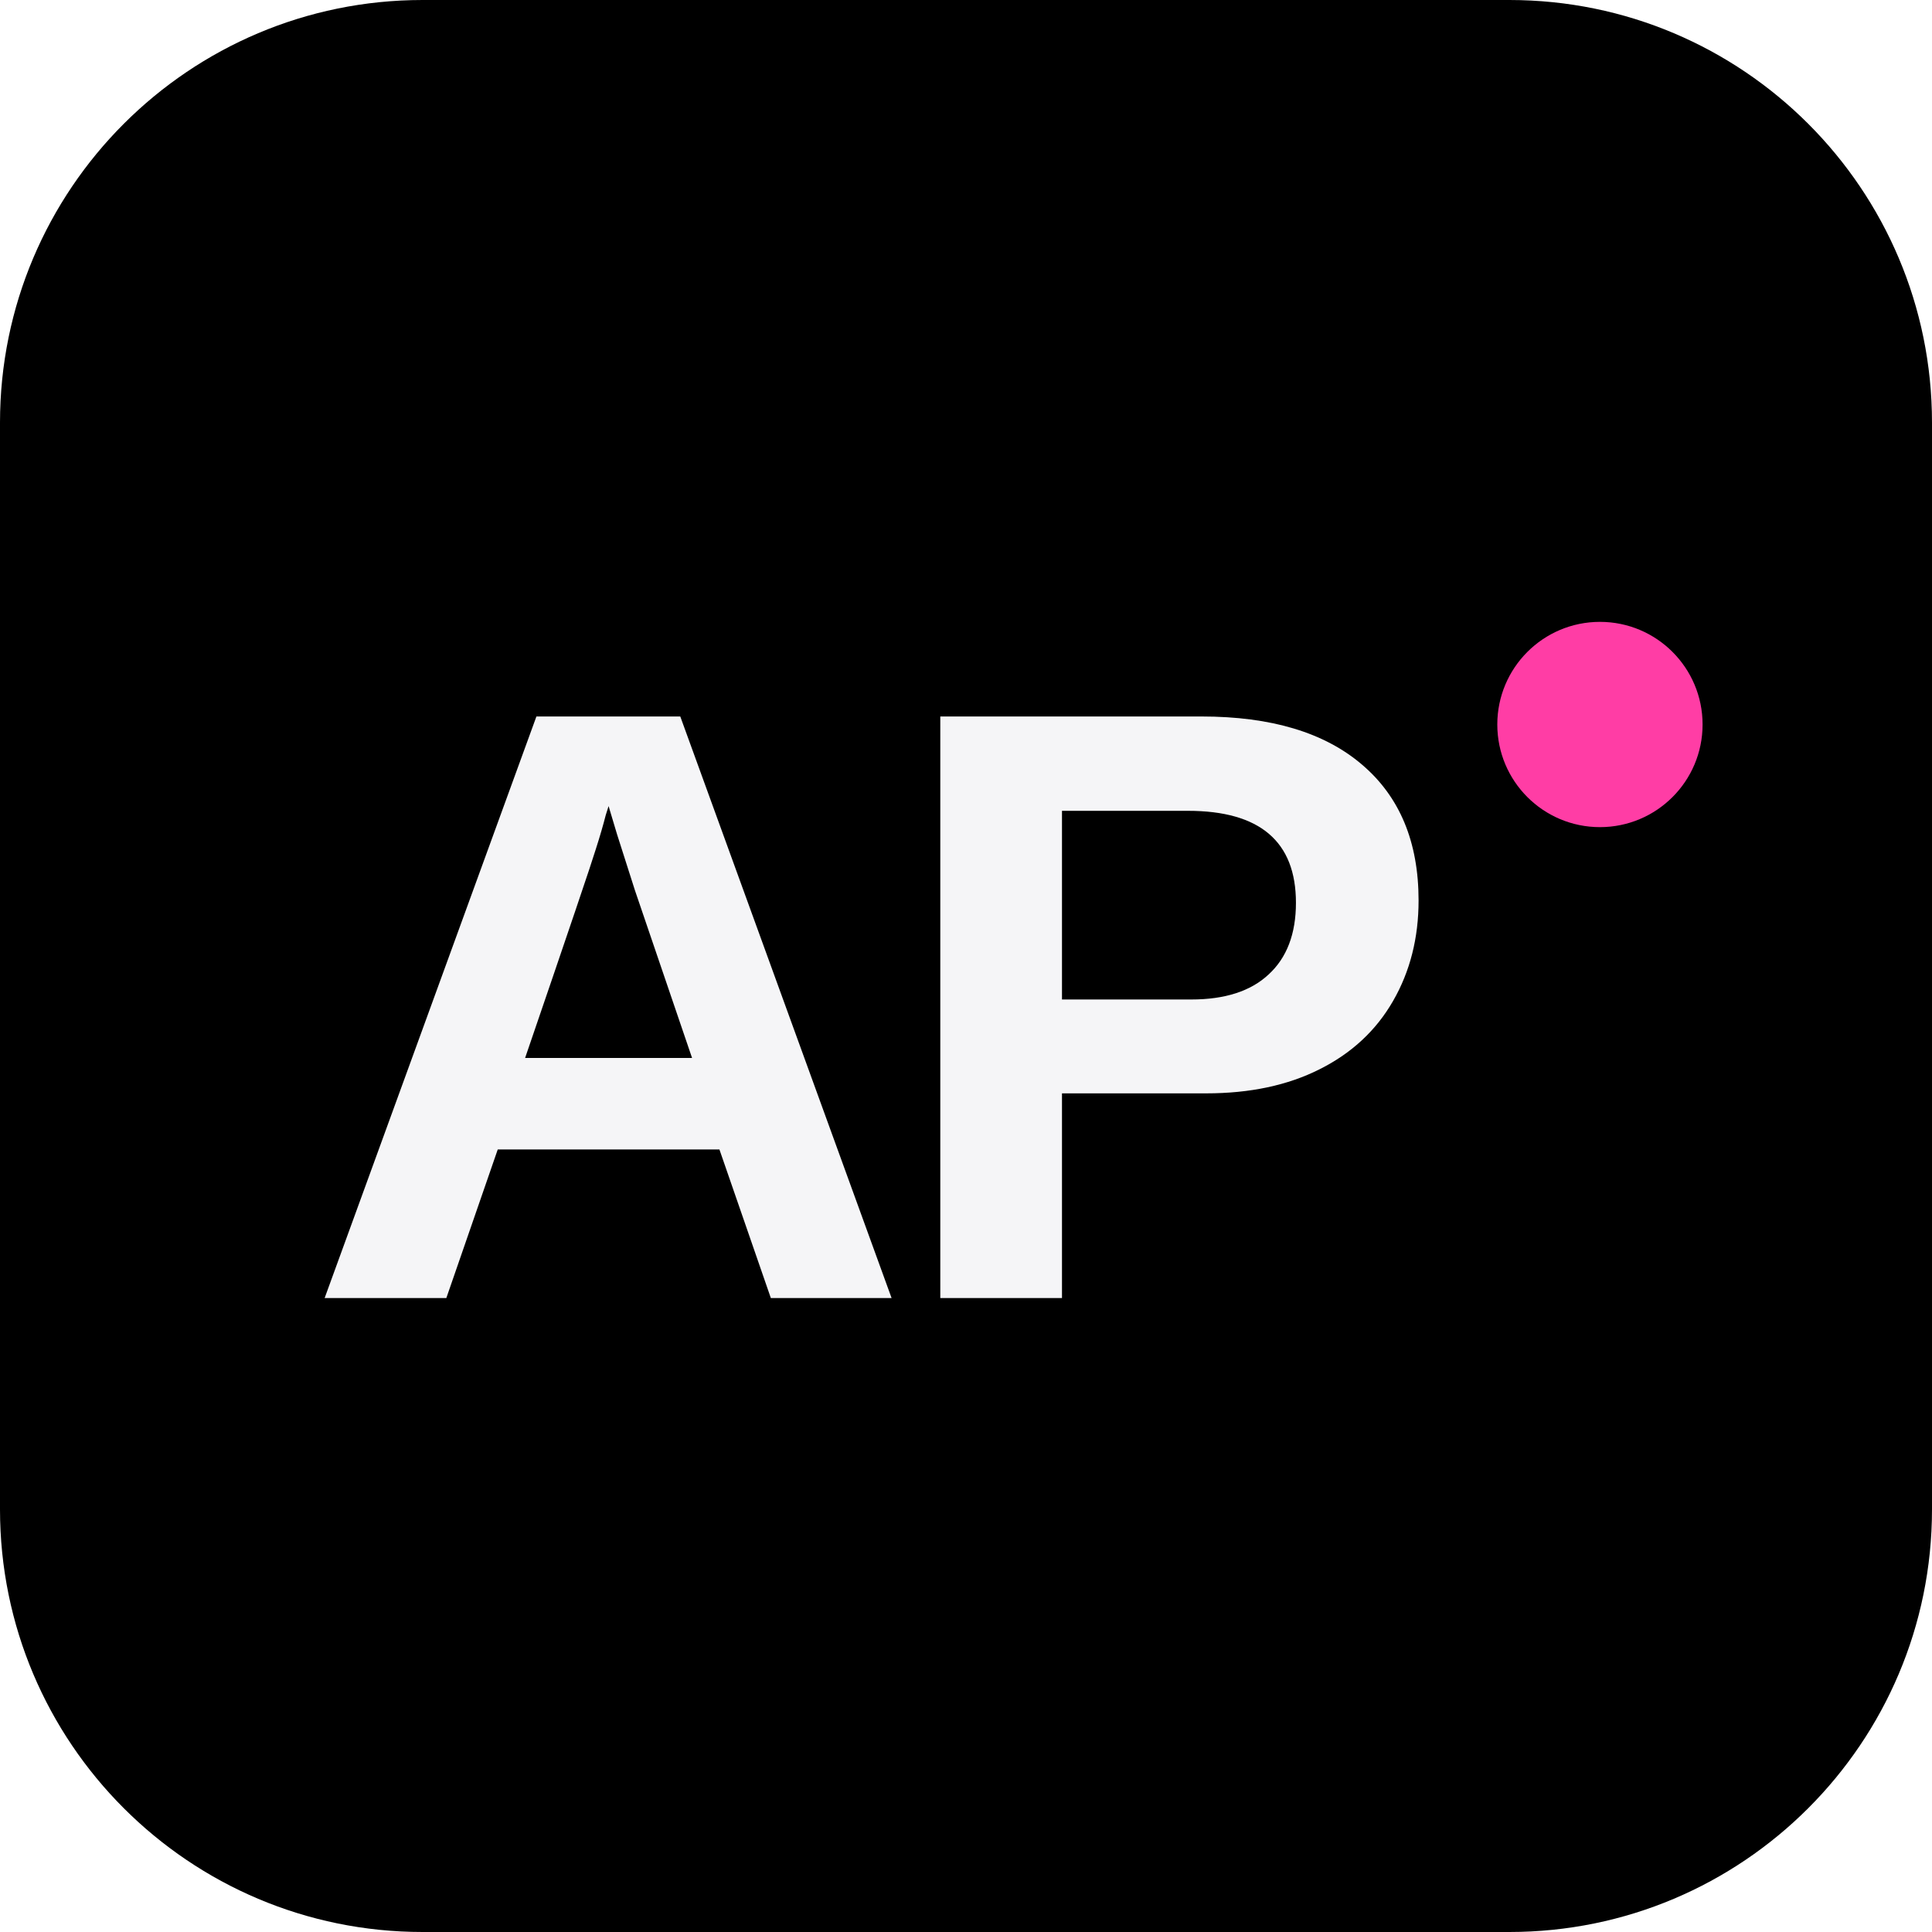
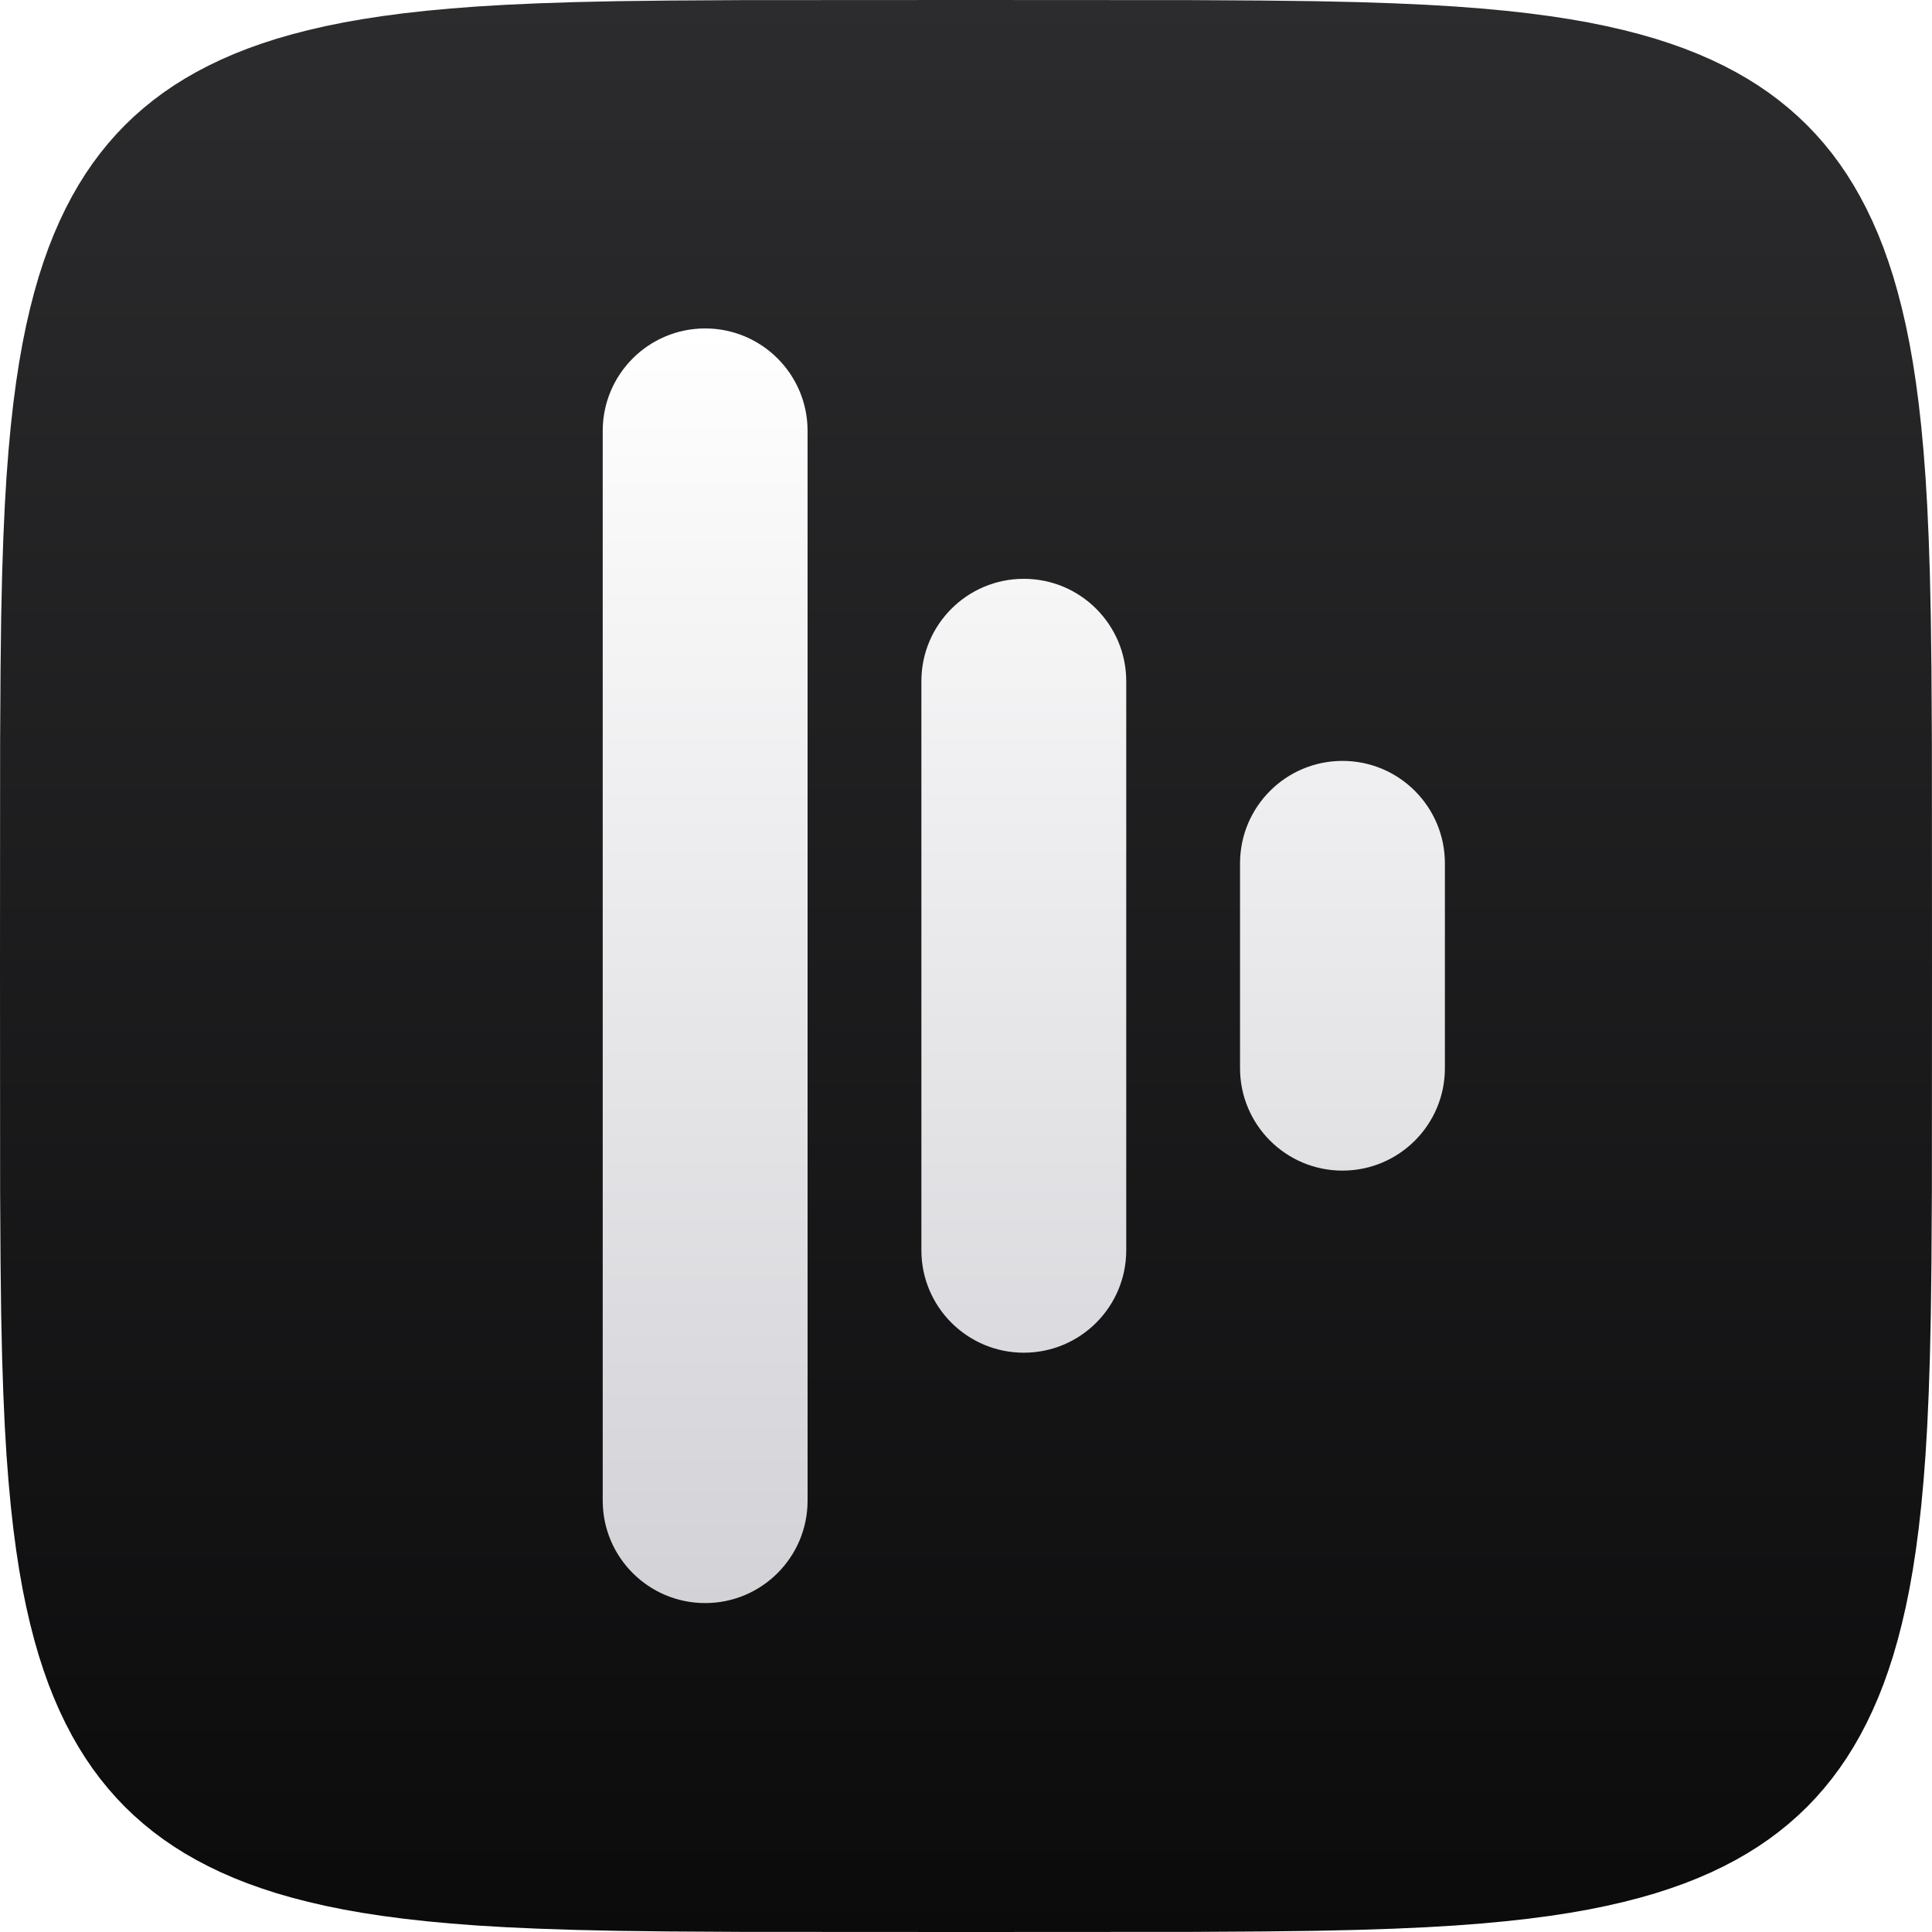
<svg xmlns="http://www.w3.org/2000/svg" viewBox="0 0 64 64">
-   <rect width="64" height="64" rx="14" fill="#000" />
-   <text x="29" y="43" text-anchor="middle" font-family="Arial Black, Arial, sans-serif" font-weight="900" font-size="28" fill="#F5F5F7" letter-spacing="-1">AP</text>
-   <circle cx="53" cy="24" r="3.4" fill="#FF3DA5" />
+   <defs>
+     <linearGradient id="t" x1="0" y1="0" x2="0" y2="1">
+       <stop offset="0" stop-color="#2C2C2E" />
+       <stop offset="1" stop-color="#0B0B0C" />
+     </linearGradient>
+     <linearGradient id="m" gradientUnits="userSpaceOnUse" x1="0" y1="0" x2="0" y2="56">
+       <stop offset="0" stop-color="#FFFFFF" />
+       <stop offset="1" stop-color="#D2D2D7" />
+     </linearGradient>
+   </defs>
+   <path d="M64 32 L63.996 39.453 L63.982 41.833 L63.961 43.561 L63.93 44.967 L63.89 46.172 L63.842 47.236 L63.785 48.196 L63.718 49.073 L63.643 49.882 L63.559 50.636 L63.466 51.341 L63.364 52.005 L63.253 52.632 L63.132 53.227 L63.002 53.791 L62.863 54.329 L62.715 54.843 L62.556 55.333 L62.389 55.802 L62.211 56.251 L62.023 56.682 L61.825 57.095 L61.617 57.492 L61.399 57.872 L61.17 58.238 L60.93 58.589 L60.679 58.926 L60.417 59.249 L60.143 59.56 L59.858 59.858 L59.56 60.143 L59.249 60.417 L58.926 60.679 L58.589 60.93 L58.238 61.17 L57.872 61.399 L57.492 61.617 L57.095 61.825 L56.682 62.023 L56.251 62.211 L55.802 62.389 L55.333 62.556 L54.843 62.715 L54.329 62.863 L53.791 63.002 L53.227 63.132 L52.632 63.253 L52.005 63.364 L51.341 63.466 L50.636 63.559 L49.882 63.643 L49.073 63.718 L48.196 63.785 L47.236 63.842 L46.172 63.89 L44.967 63.93 L43.561 63.961 L41.833 63.982 L39.453 63.996 L32 64 L24.547 63.996 L22.167 63.982 L20.439 63.961 L19.033 63.93 L17.828 63.89 L16.764 63.842 L15.804 63.785 L14.927 63.718 L14.118 63.643 L13.364 63.559 L12.659 63.466 L11.995 63.364 L11.368 63.253 L10.773 63.132 L10.209 63.002 L9.671 62.863 L9.157 62.715 L8.667 62.556 L8.198 62.389 L7.749 62.211 L7.318 62.023 L6.905 61.825 L6.508 61.617 L6.128 61.399 L5.762 61.17 L5.411 60.93 L5.074 60.679 L4.751 60.417 L4.44 60.143 L4.142 59.858 L3.857 59.56 L3.583 59.249 L3.321 58.926 L3.07 58.589 L2.83 58.238 L2.601 57.872 L2.383 57.492 L2.175 57.095 L1.977 56.682 L1.789 56.251 L1.611 55.802 L1.444 55.333 L1.285 54.843 L1.137 54.329 L0.998 53.791 L0.868 53.227 L0.747 52.632 L0.636 52.005 L0.534 51.341 L0.441 50.636 L0.357 49.882 L0.282 49.073 L0.215 48.196 L0.158 47.236 L0.11 46.172 L0.07 44.967 L0.039 43.561 L0.018 41.833 L0.004 39.453 L0 32 L0.004 24.547 L0.018 22.167 L0.039 20.439 L0.07 19.033 L0.11 17.828 L0.158 16.764 L0.215 15.804 L0.282 14.927 L0.357 14.118 L0.441 13.364 L0.534 12.659 L0.636 11.995 L0.747 11.368 L0.868 10.773 L0.998 10.209 L1.137 9.671 L1.285 9.157 L1.444 8.667 L1.611 8.198 L1.789 7.749 L1.977 7.318 L2.175 6.905 L2.383 6.508 L2.601 6.128 L2.83 5.762 L3.07 5.411 L3.321 5.074 L3.583 4.751 L3.857 4.44 L4.142 4.142 L4.44 3.857 L4.751 3.583 L5.074 3.321 L5.411 3.07 L5.762 2.83 L6.128 2.601 L6.508 2.383 L6.905 2.175 L7.318 1.977 L7.749 1.789 L8.198 1.611 L8.667 1.444 L9.157 1.285 L9.671 1.137 L10.209 0.998 L10.773 0.868 L11.368 0.747 L11.995 0.636 L12.659 0.534 L13.364 0.441 L14.118 0.357 L14.927 0.282 L15.804 0.215 L16.764 0.158 L17.828 0.11 L19.033 0.07 L20.439 0.039 L22.167 0.018 L24.547 0.004 L32 0 L39.453 0.004 L41.833 0.018 L43.561 0.039 L44.967 0.07 L46.172 0.11 L47.236 0.158 L48.196 0.215 L49.073 0.282 L49.882 0.357 L50.636 0.441 L51.341 0.534 L52.005 0.636 L52.632 0.747 L53.227 0.868 L53.791 0.998 L54.329 1.137 L54.843 1.285 L55.333 1.444 L55.802 1.611 L56.251 1.789 L56.682 1.977 L57.095 2.175 L57.492 2.383 L57.872 2.601 L58.238 2.83 L58.589 3.07 L58.926 3.321 L59.249 3.583 L59.56 3.857 L59.858 4.142 L60.143 4.44 L60.417 4.751 L60.679 5.074 L60.93 5.411 L61.17 5.762 L61.399 6.128 L61.617 6.508 L61.825 6.905 L62.023 7.318 L62.211 7.749 L62.389 8.198 L62.556 8.667 L62.715 9.157 L62.863 9.671 L63.002 10.209 L63.132 10.773 L63.253 11.368 L63.364 11.995 L63.466 12.659 L63.559 13.364 L63.643 14.118 L63.718 14.927 L63.785 15.804 L63.842 16.764 L63.89 17.828 L63.93 19.033 L63.961 20.439 L63.982 22.167 L63.996 24.547Z" fill="url(#t)" />
+   <g transform="translate(19.966 10.88) scale(0.754)" fill="url(#m)">
+     <rect x="0" y="0" width="9" height="56" rx="4.5" />
+     <rect x="14" y="11" width="9" height="34" rx="4.5" />
+     <rect x="28" y="19" width="9" height="18" rx="4.5" />
+   </g>
</svg>
